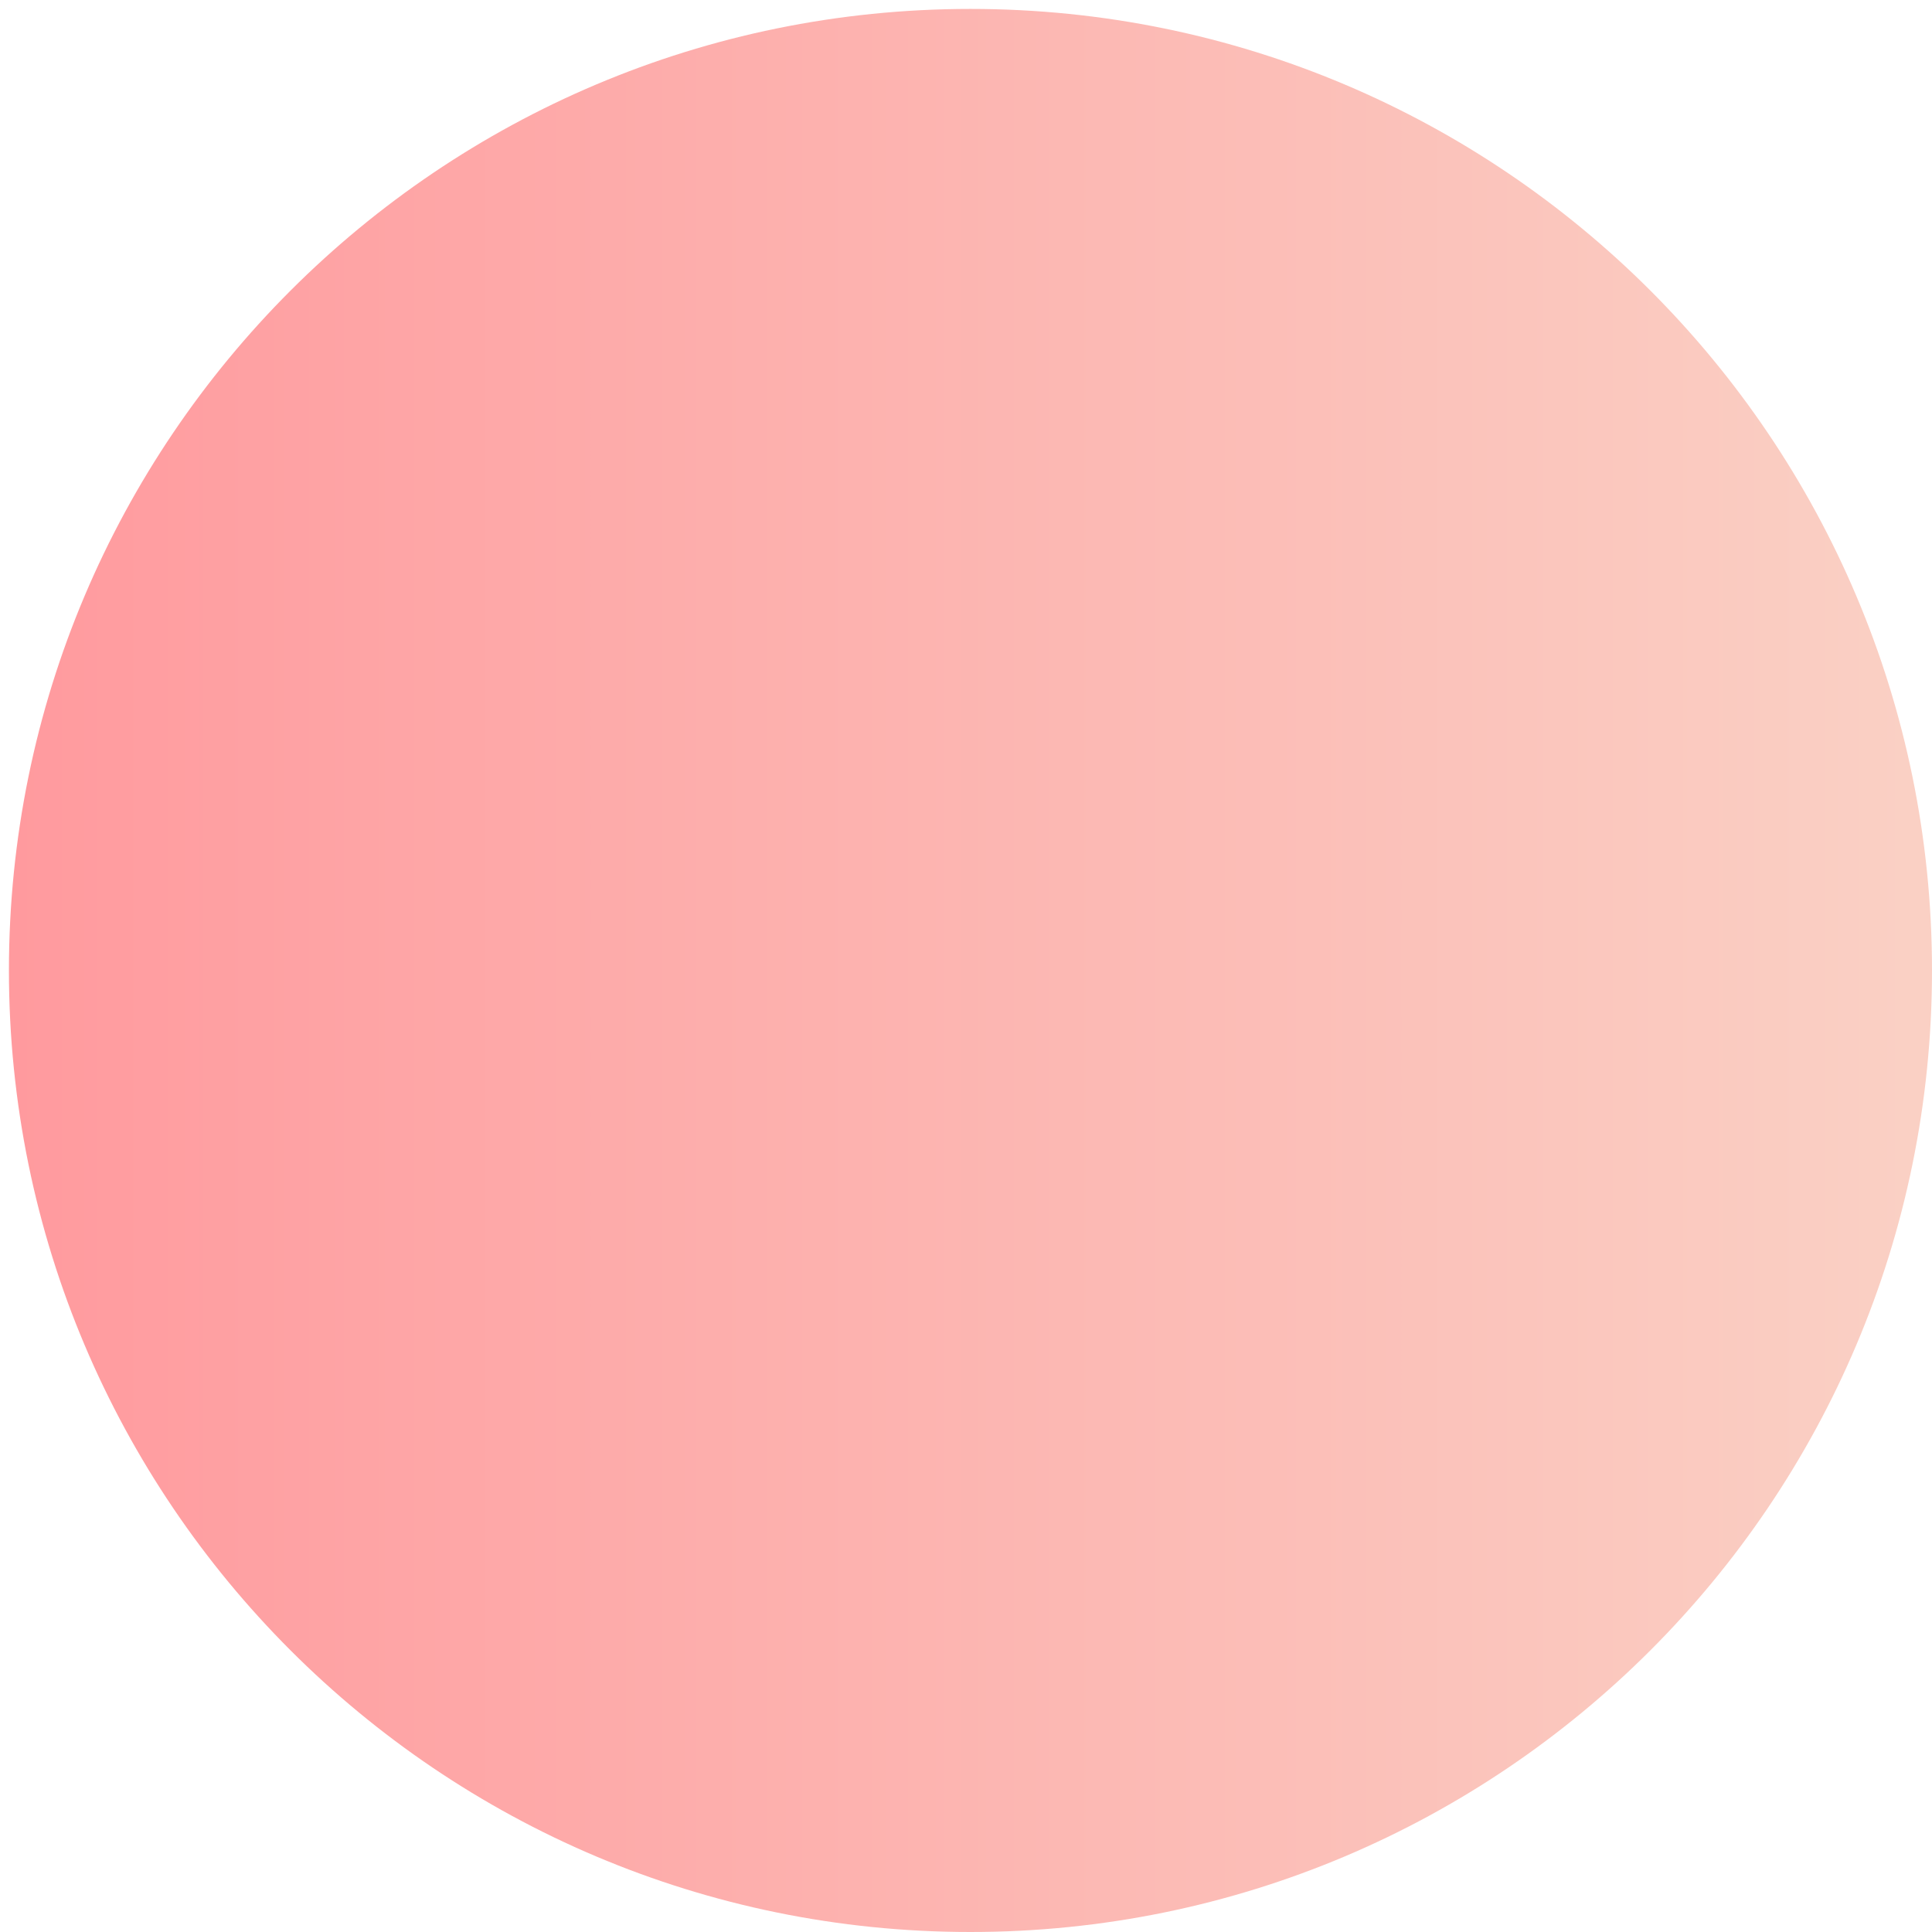
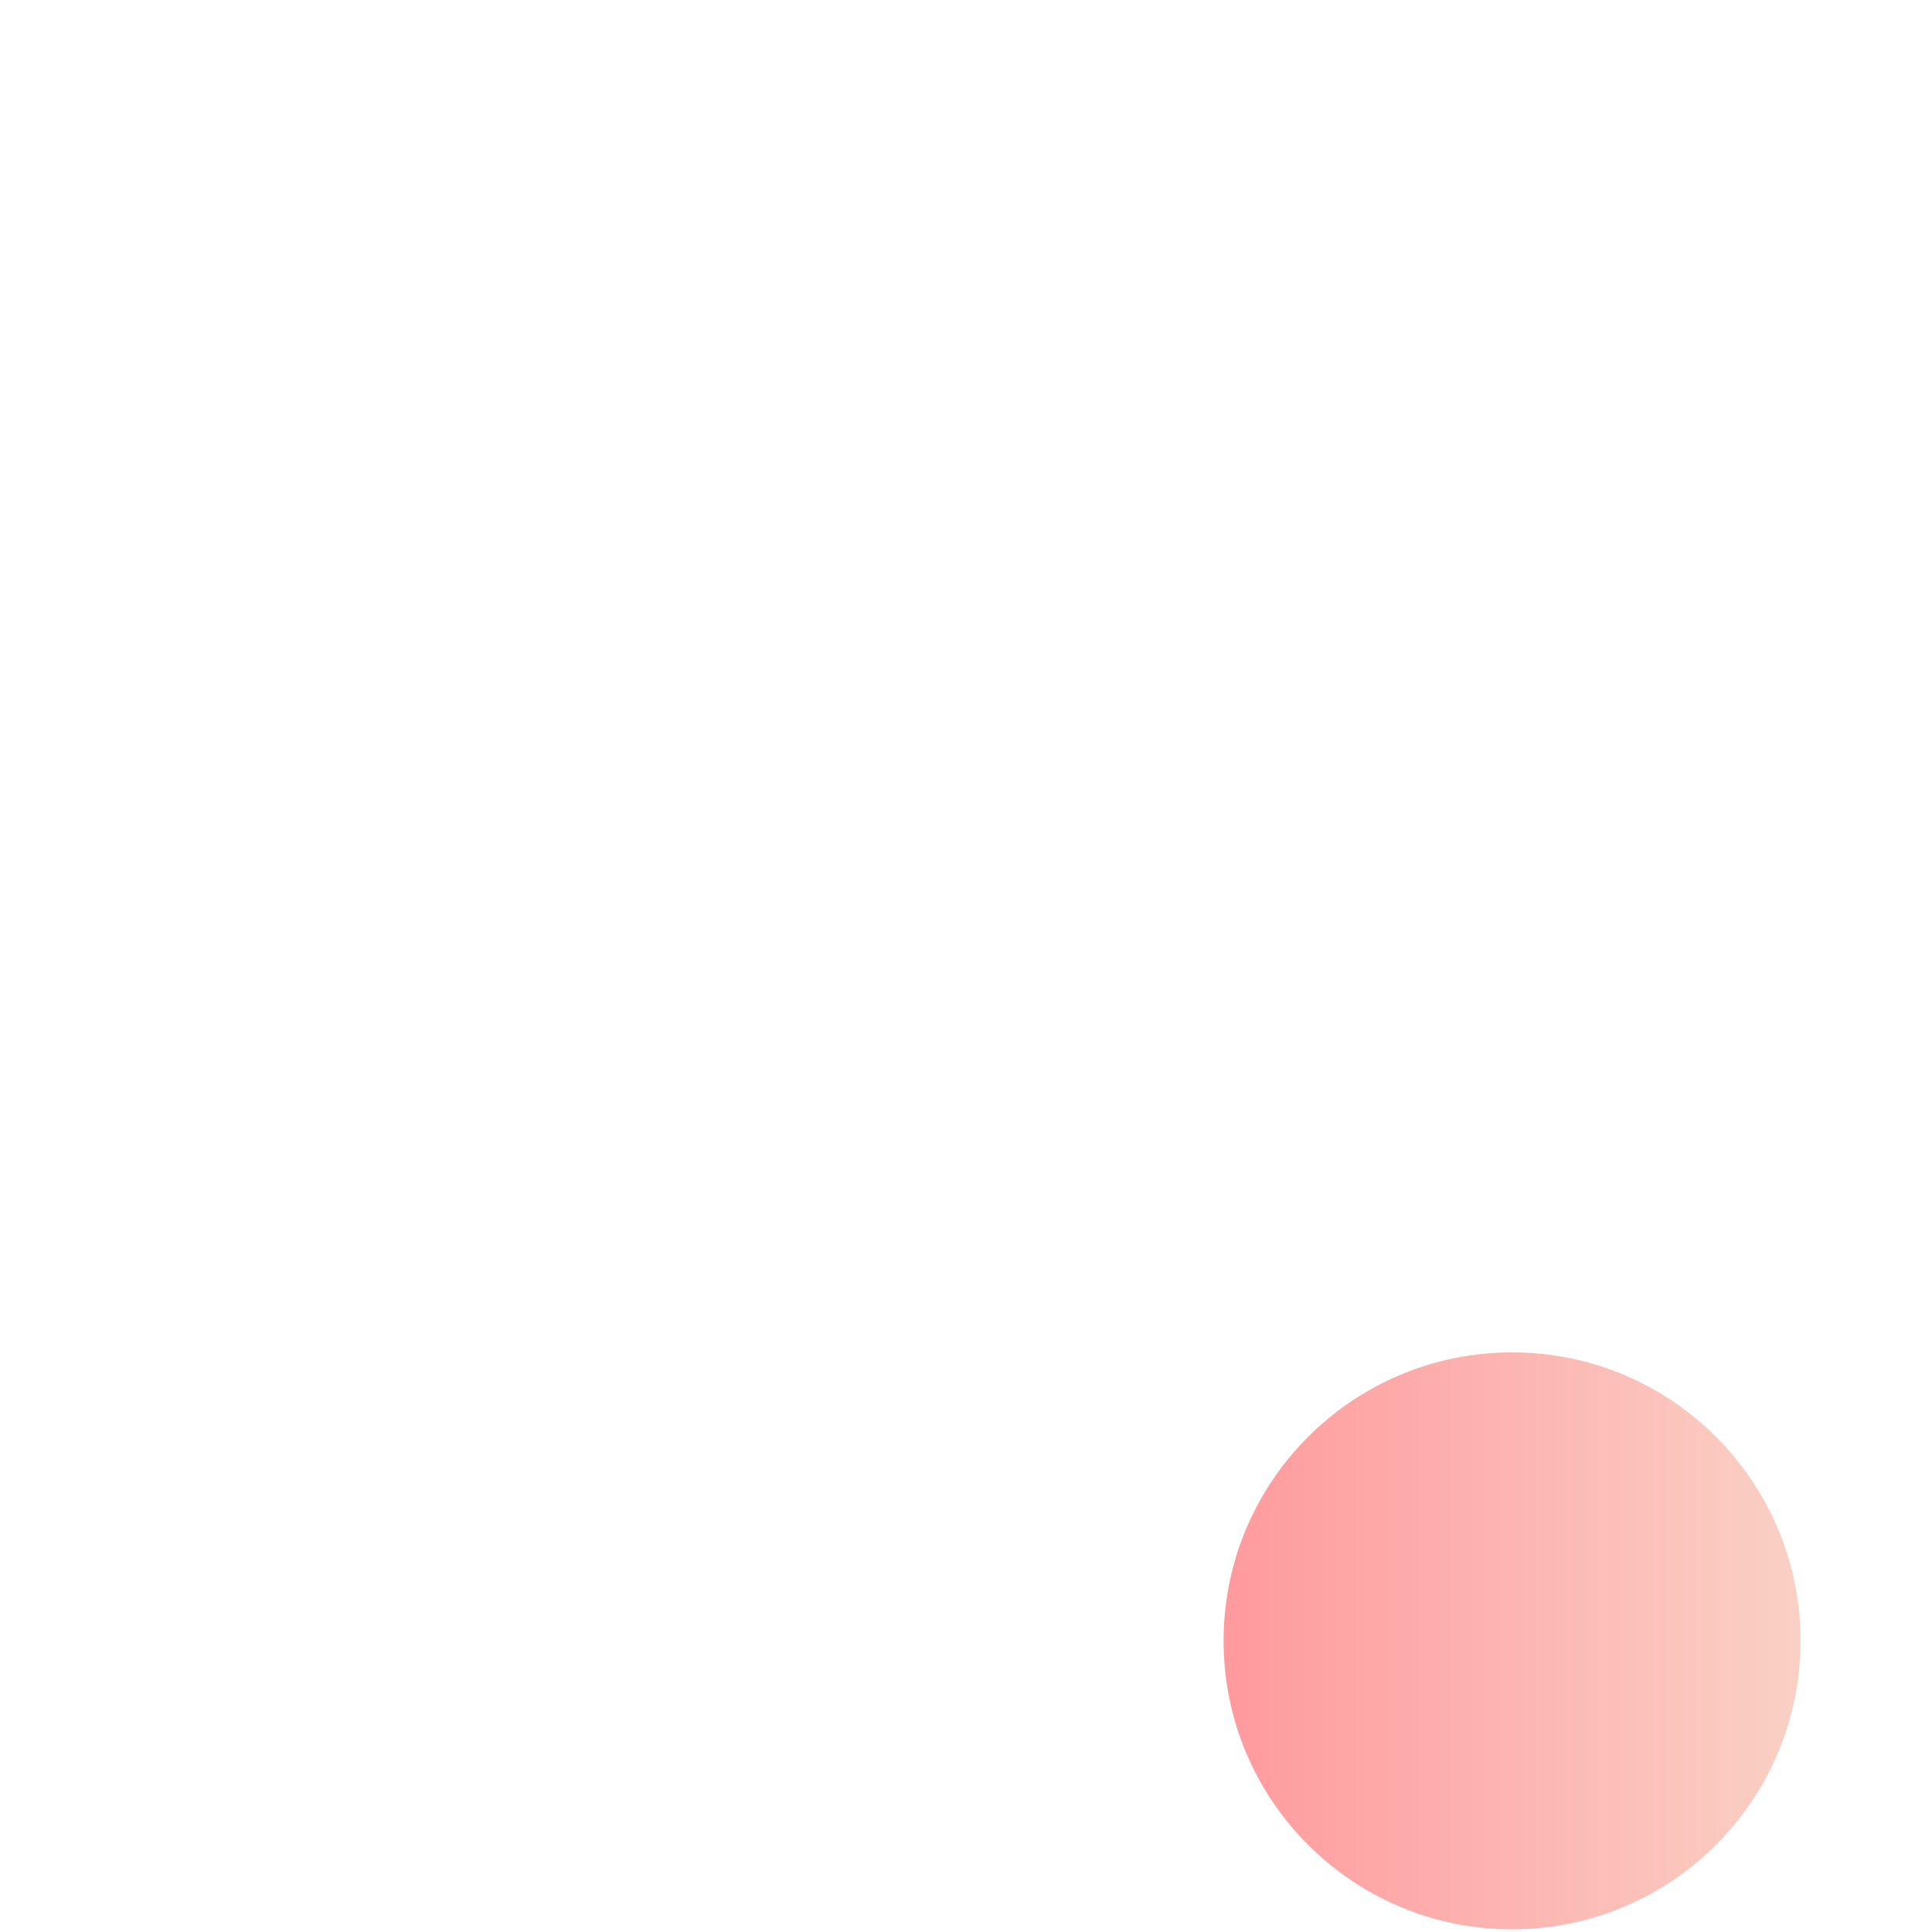
- <svg xmlns="http://www.w3.org/2000/svg" width="45" height="45" viewBox="0 0 45 45" fill="none">
-   <path fill-rule="evenodd" clip-rule="evenodd" d="M22.604 45C34.973 45 45 34.973 45 22.604C45 10.236 34.973 0.208 22.604 0.208C10.235 0.208 0.208 10.236 0.208 22.604C0.208 34.973 10.235 45 22.604 45Z" fill="url(#paint0_linear_8576_5262)" />
+ <svg xmlns="http://www.w3.org/2000/svg" width="150" height="150" viewBox="0 0 150 150" fill="none">
+   <path fill-rule="evenodd" clip-rule="evenodd" d="M117.396 149.792C129.765 149.792 139.792 139.765 139.792 127.396C139.792 115.027 129.765 105 117.396 105C105.027 105 95 115.027 95 127.396C95 139.765 105.027 149.792 117.396 149.792Z" fill="url(#paint0_linear_8876_9468)" />
  <defs>
-     <linearGradient id="paint0_linear_8576_5262" x1="0.208" y1="22.604" x2="45" y2="22.604" gradientUnits="userSpaceOnUse">
+     <linearGradient id="paint0_linear_8876_9468" x1="95" y1="127.396" x2="139.792" y2="127.396" gradientUnits="userSpaceOnUse">
      <stop stop-color="#FF9A9E" />
      <stop offset="0.99" stop-color="#FAD0C4" />
      <stop offset="1" stop-color="#FAD0C4" />
    </linearGradient>
  </defs>
</svg>
